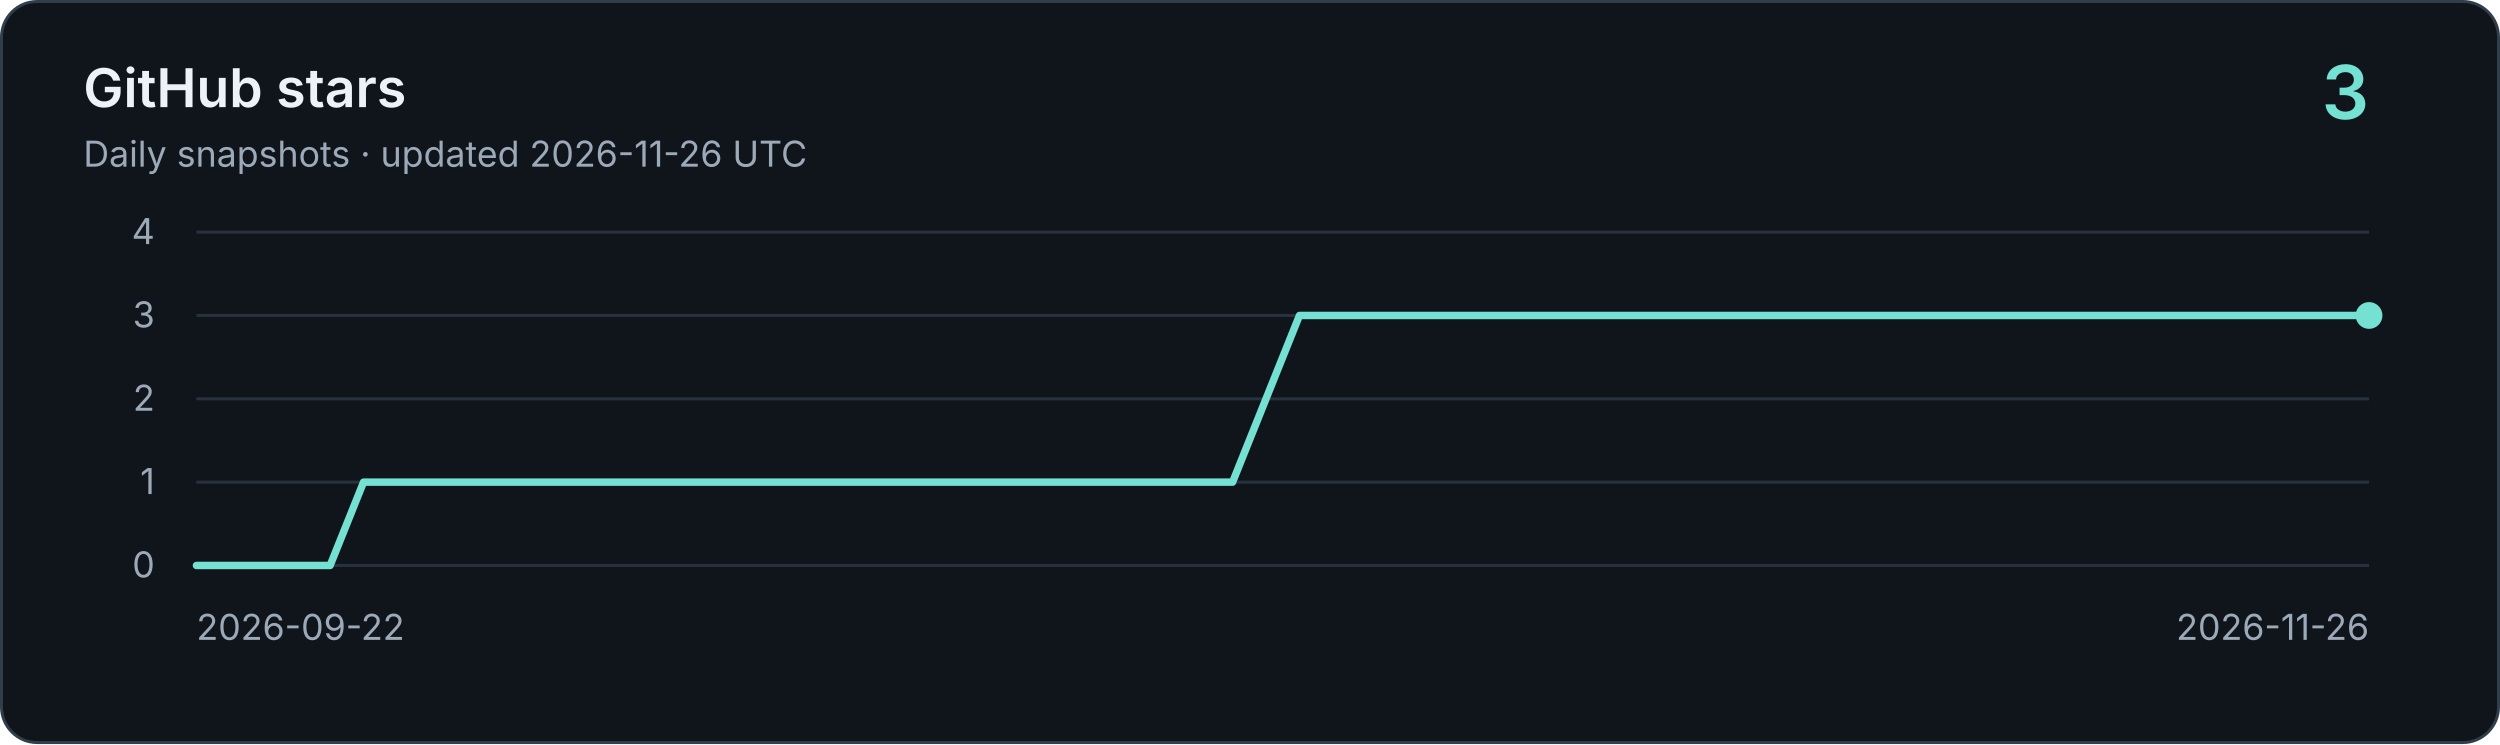
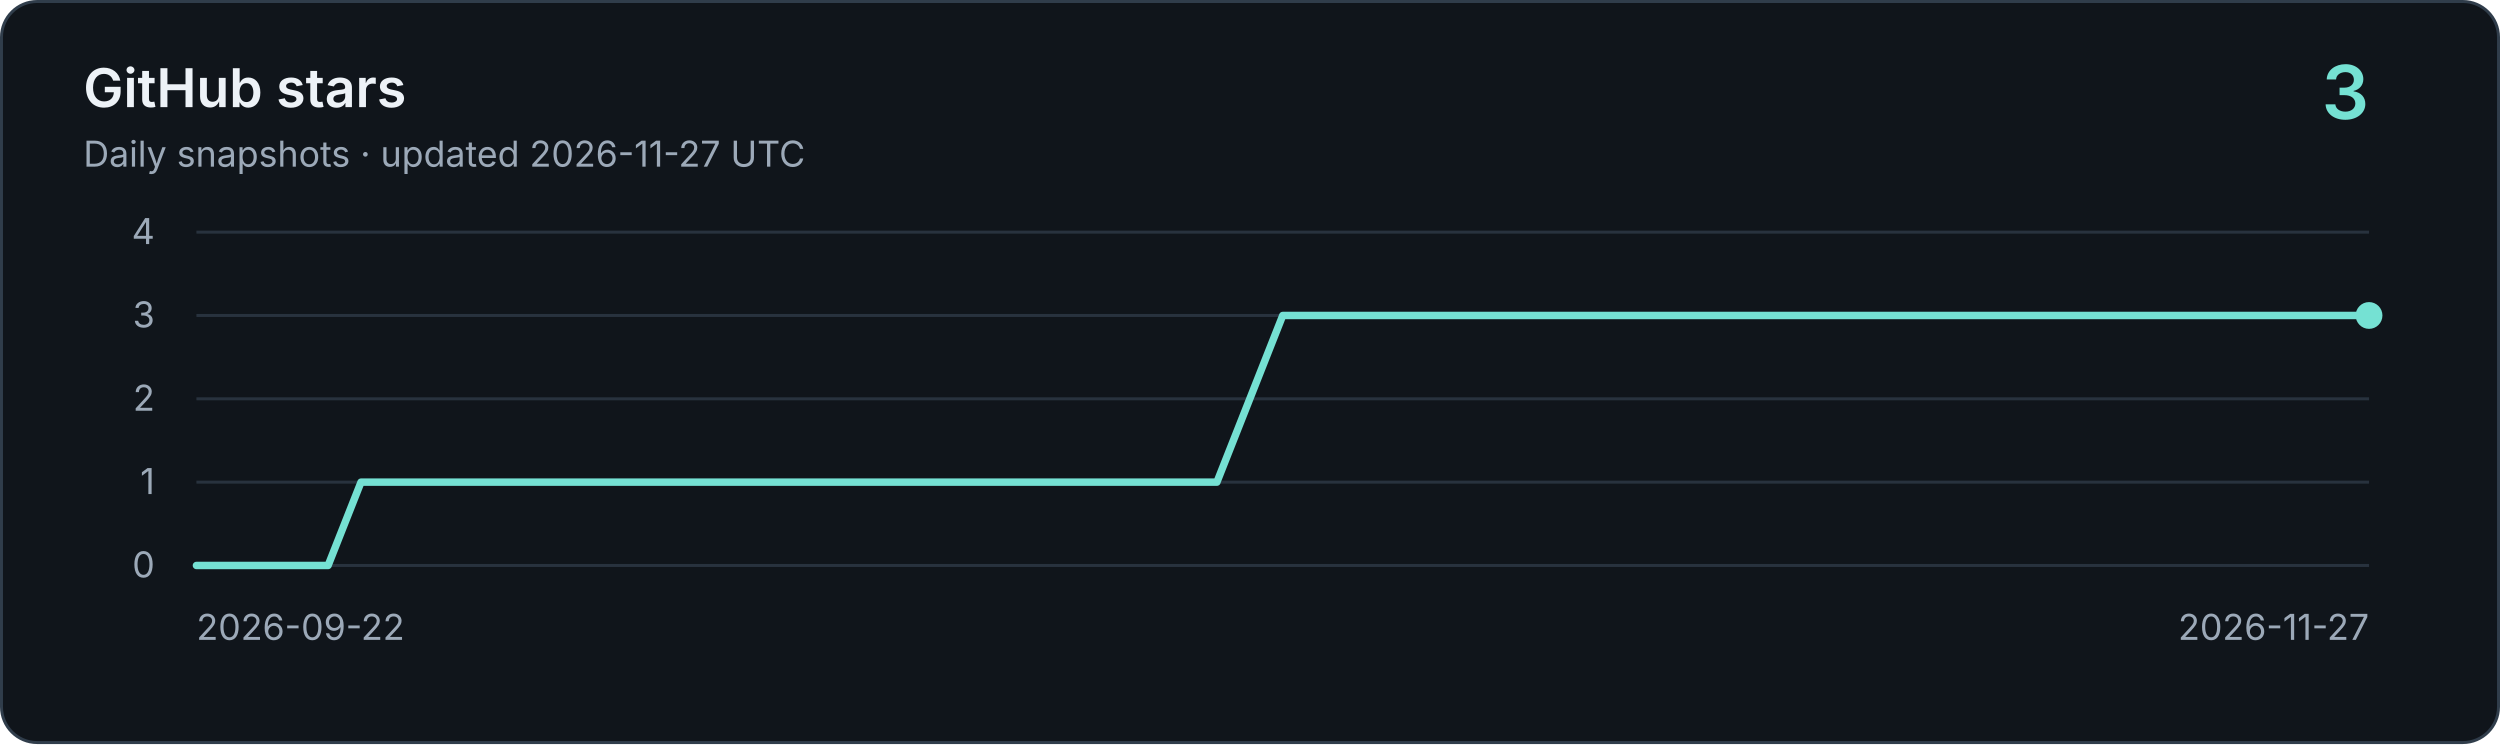
<svg xmlns="http://www.w3.org/2000/svg" width="840" height="250" viewBox="0 0 840 250" role="img" aria-labelledby="title description">
  <rect x="0.5" y="0.5" width="839" height="249" rx="12" fill="#10151b" stroke="#303d4b" />
  <g font-family="-apple-system,BlinkMacSystemFont,Segoe UI,sans-serif">
    <text x="28" y="36" fill="#edf2f7" font-size="18" font-weight="600">GitHub stars</text>
-     <text x="28" y="56" fill="#9ca9b8" font-size="12">Daily snapshots · updated 2026-11-26 UTC</text>
+     <text x="28" y="56" fill="#9ca9b8" font-size="12">Daily snapshots · updated 2026-11-27 UTC</text>
    <text x="796" y="40" text-anchor="end" fill="#75e1d3" font-size="25" font-weight="600">3</text>
    <path d="M66 190H796" stroke="#28323e" />
    <text x="52" y="194" text-anchor="end" fill="#9ca9b8" font-size="12">0</text>
    <path d="M66 162H796" stroke="#28323e" />
    <text x="52" y="166" text-anchor="end" fill="#9ca9b8" font-size="12">1</text>
    <path d="M66 134H796" stroke="#28323e" />
    <text x="52" y="138" text-anchor="end" fill="#9ca9b8" font-size="12">2</text>
    <path d="M66 106H796" stroke="#28323e" />
    <text x="52" y="110" text-anchor="end" fill="#9ca9b8" font-size="12">3</text>
    <path d="M66 78H796" stroke="#28323e" />
    <text x="52" y="82" text-anchor="end" fill="#9ca9b8" font-size="12">4</text>
-     <polyline points="66.00,190.00 77.23,190.00 88.46,190.00 99.69,190.00 110.92,190.00 122.15,162.00 133.38,162.00 144.62,162.00 155.85,162.00 167.08,162.00 178.31,162.00 189.54,162.00 200.77,162.00 212.00,162.00 223.23,162.00 234.46,162.00 245.69,162.00 256.92,162.00 268.15,162.00 279.38,162.00 290.62,162.00 301.85,162.00 313.08,162.00 324.31,162.00 335.54,162.00 346.77,162.00 358.00,162.00 369.23,162.00 380.46,162.00 391.69,162.00 402.92,162.00 414.15,162.00 425.38,134.00 436.62,106.00 447.85,106.00 459.08,106.00 470.31,106.00 481.54,106.00 492.77,106.00 504.00,106.00 515.23,106.00 526.46,106.00 537.69,106.00 548.92,106.00 560.15,106.00 571.38,106.00 582.62,106.00 593.85,106.00 605.08,106.00 616.31,106.00 627.54,106.00 638.77,106.00 650.00,106.00 661.23,106.00 672.46,106.00 683.69,106.00 694.92,106.00 706.15,106.00 717.38,106.00 728.62,106.00 739.85,106.00 751.08,106.00 762.31,106.00 773.54,106.00 784.77,106.00 796.00,106.00" fill="none" stroke="#75e1d3" stroke-width="2.5" stroke-linecap="round" stroke-linejoin="round" />
+     <polyline points="66.00,190.00 77.06,190.00 88.12,190.00 99.18,190.00 110.24,190.00 121.30,162.00 132.36,162.00 143.42,162.00 154.48,162.00 165.55,162.00 176.61,162.00 187.67,162.00 198.73,162.00 209.79,162.00 220.85,162.00 231.91,162.00 242.97,162.00 254.03,162.00 265.09,162.00 276.15,162.00 287.21,162.00 298.27,162.00 309.33,162.00 320.39,162.00 331.45,162.00 342.52,162.00 353.58,162.00 364.64,162.00 375.70,162.00 386.76,162.00 397.82,162.00 408.88,162.00 419.94,134.00 431.00,106.00 442.06,106.00 453.12,106.00 464.18,106.00 475.24,106.00 486.30,106.00 497.36,106.00 508.42,106.00 519.48,106.00 530.55,106.00 541.61,106.00 552.67,106.00 563.73,106.00 574.79,106.00 585.85,106.00 596.91,106.00 607.97,106.00 619.03,106.00 630.09,106.00 641.15,106.00 652.21,106.00 663.27,106.00 674.33,106.00 685.39,106.00 696.45,106.00 707.52,106.00 718.58,106.00 729.64,106.00 740.70,106.00 751.76,106.00 762.82,106.00 773.88,106.00 784.94,106.00 796.00,106.00" fill="none" stroke="#75e1d3" stroke-width="2.5" stroke-linecap="round" stroke-linejoin="round" />
    <circle cx="796.00" cy="106.00" r="4.5" fill="#75e1d3" />
    <g fill="#9ca9b8" font-size="12">
      <text x="66" y="215">2026-09-22</text>
-       <text x="796" y="215" text-anchor="end">2026-11-26</text>
+       <text x="796" y="215" text-anchor="end">2026-11-27</text>
    </g>
  </g>
</svg>
